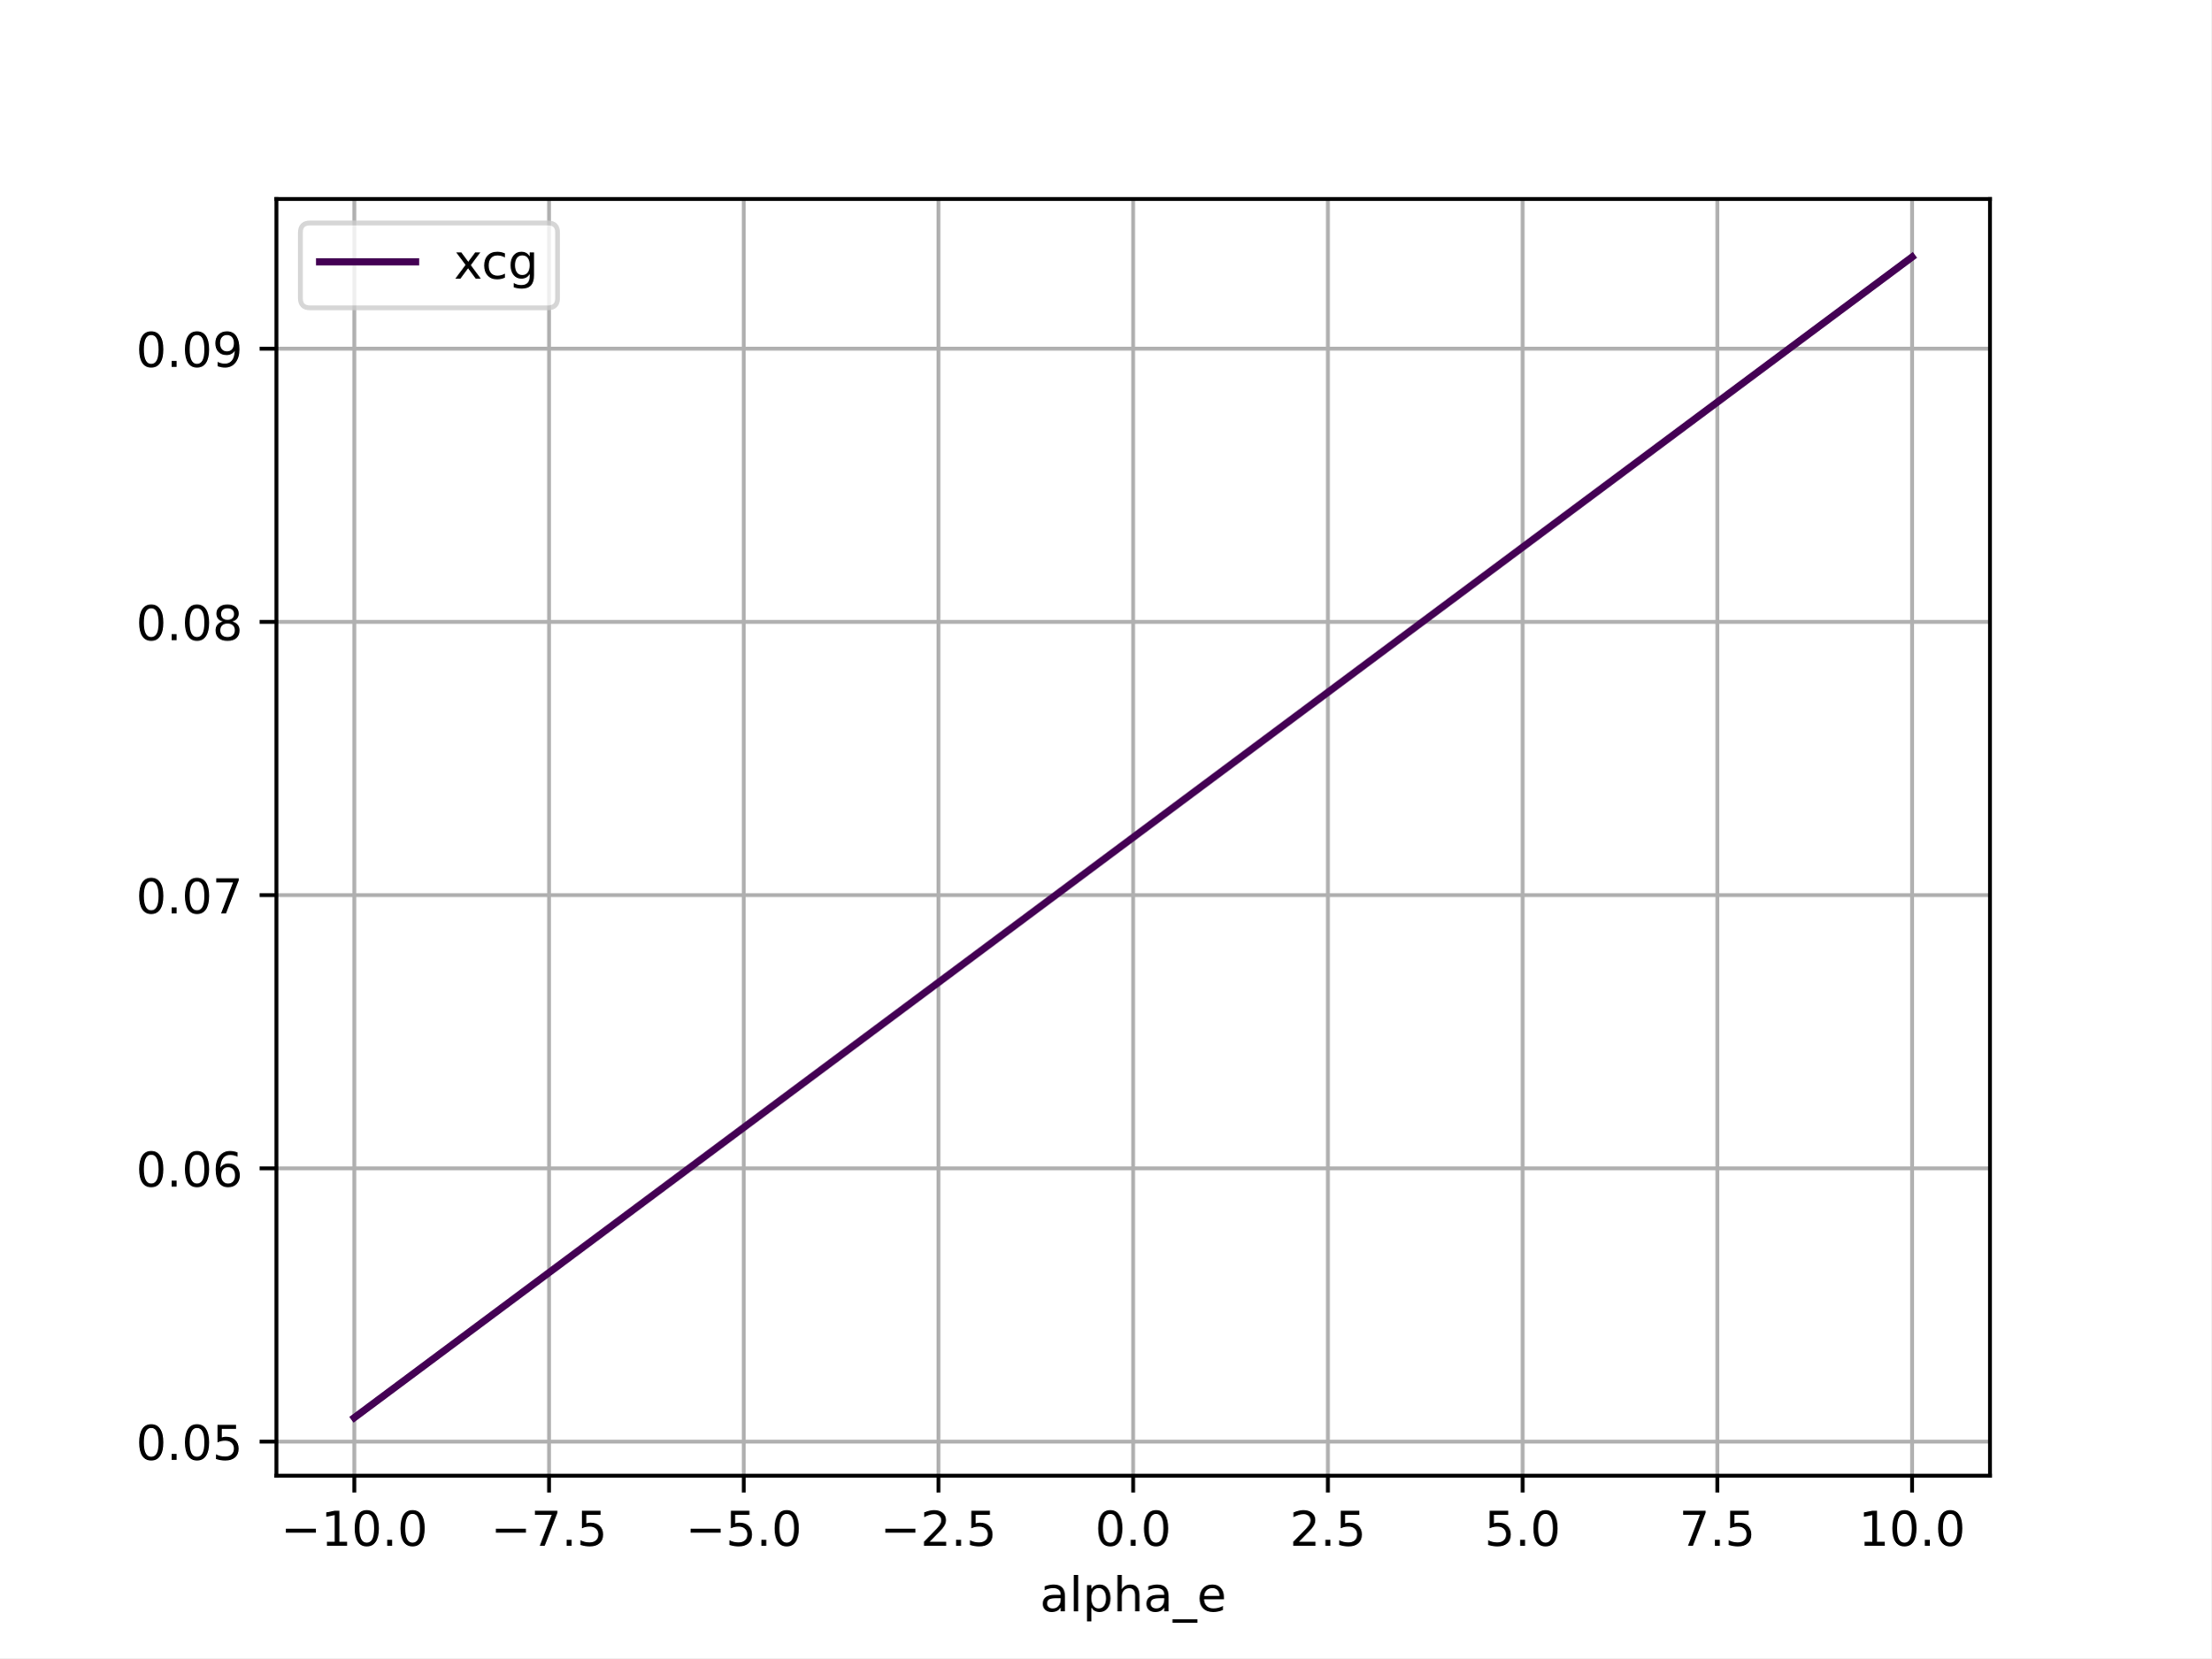
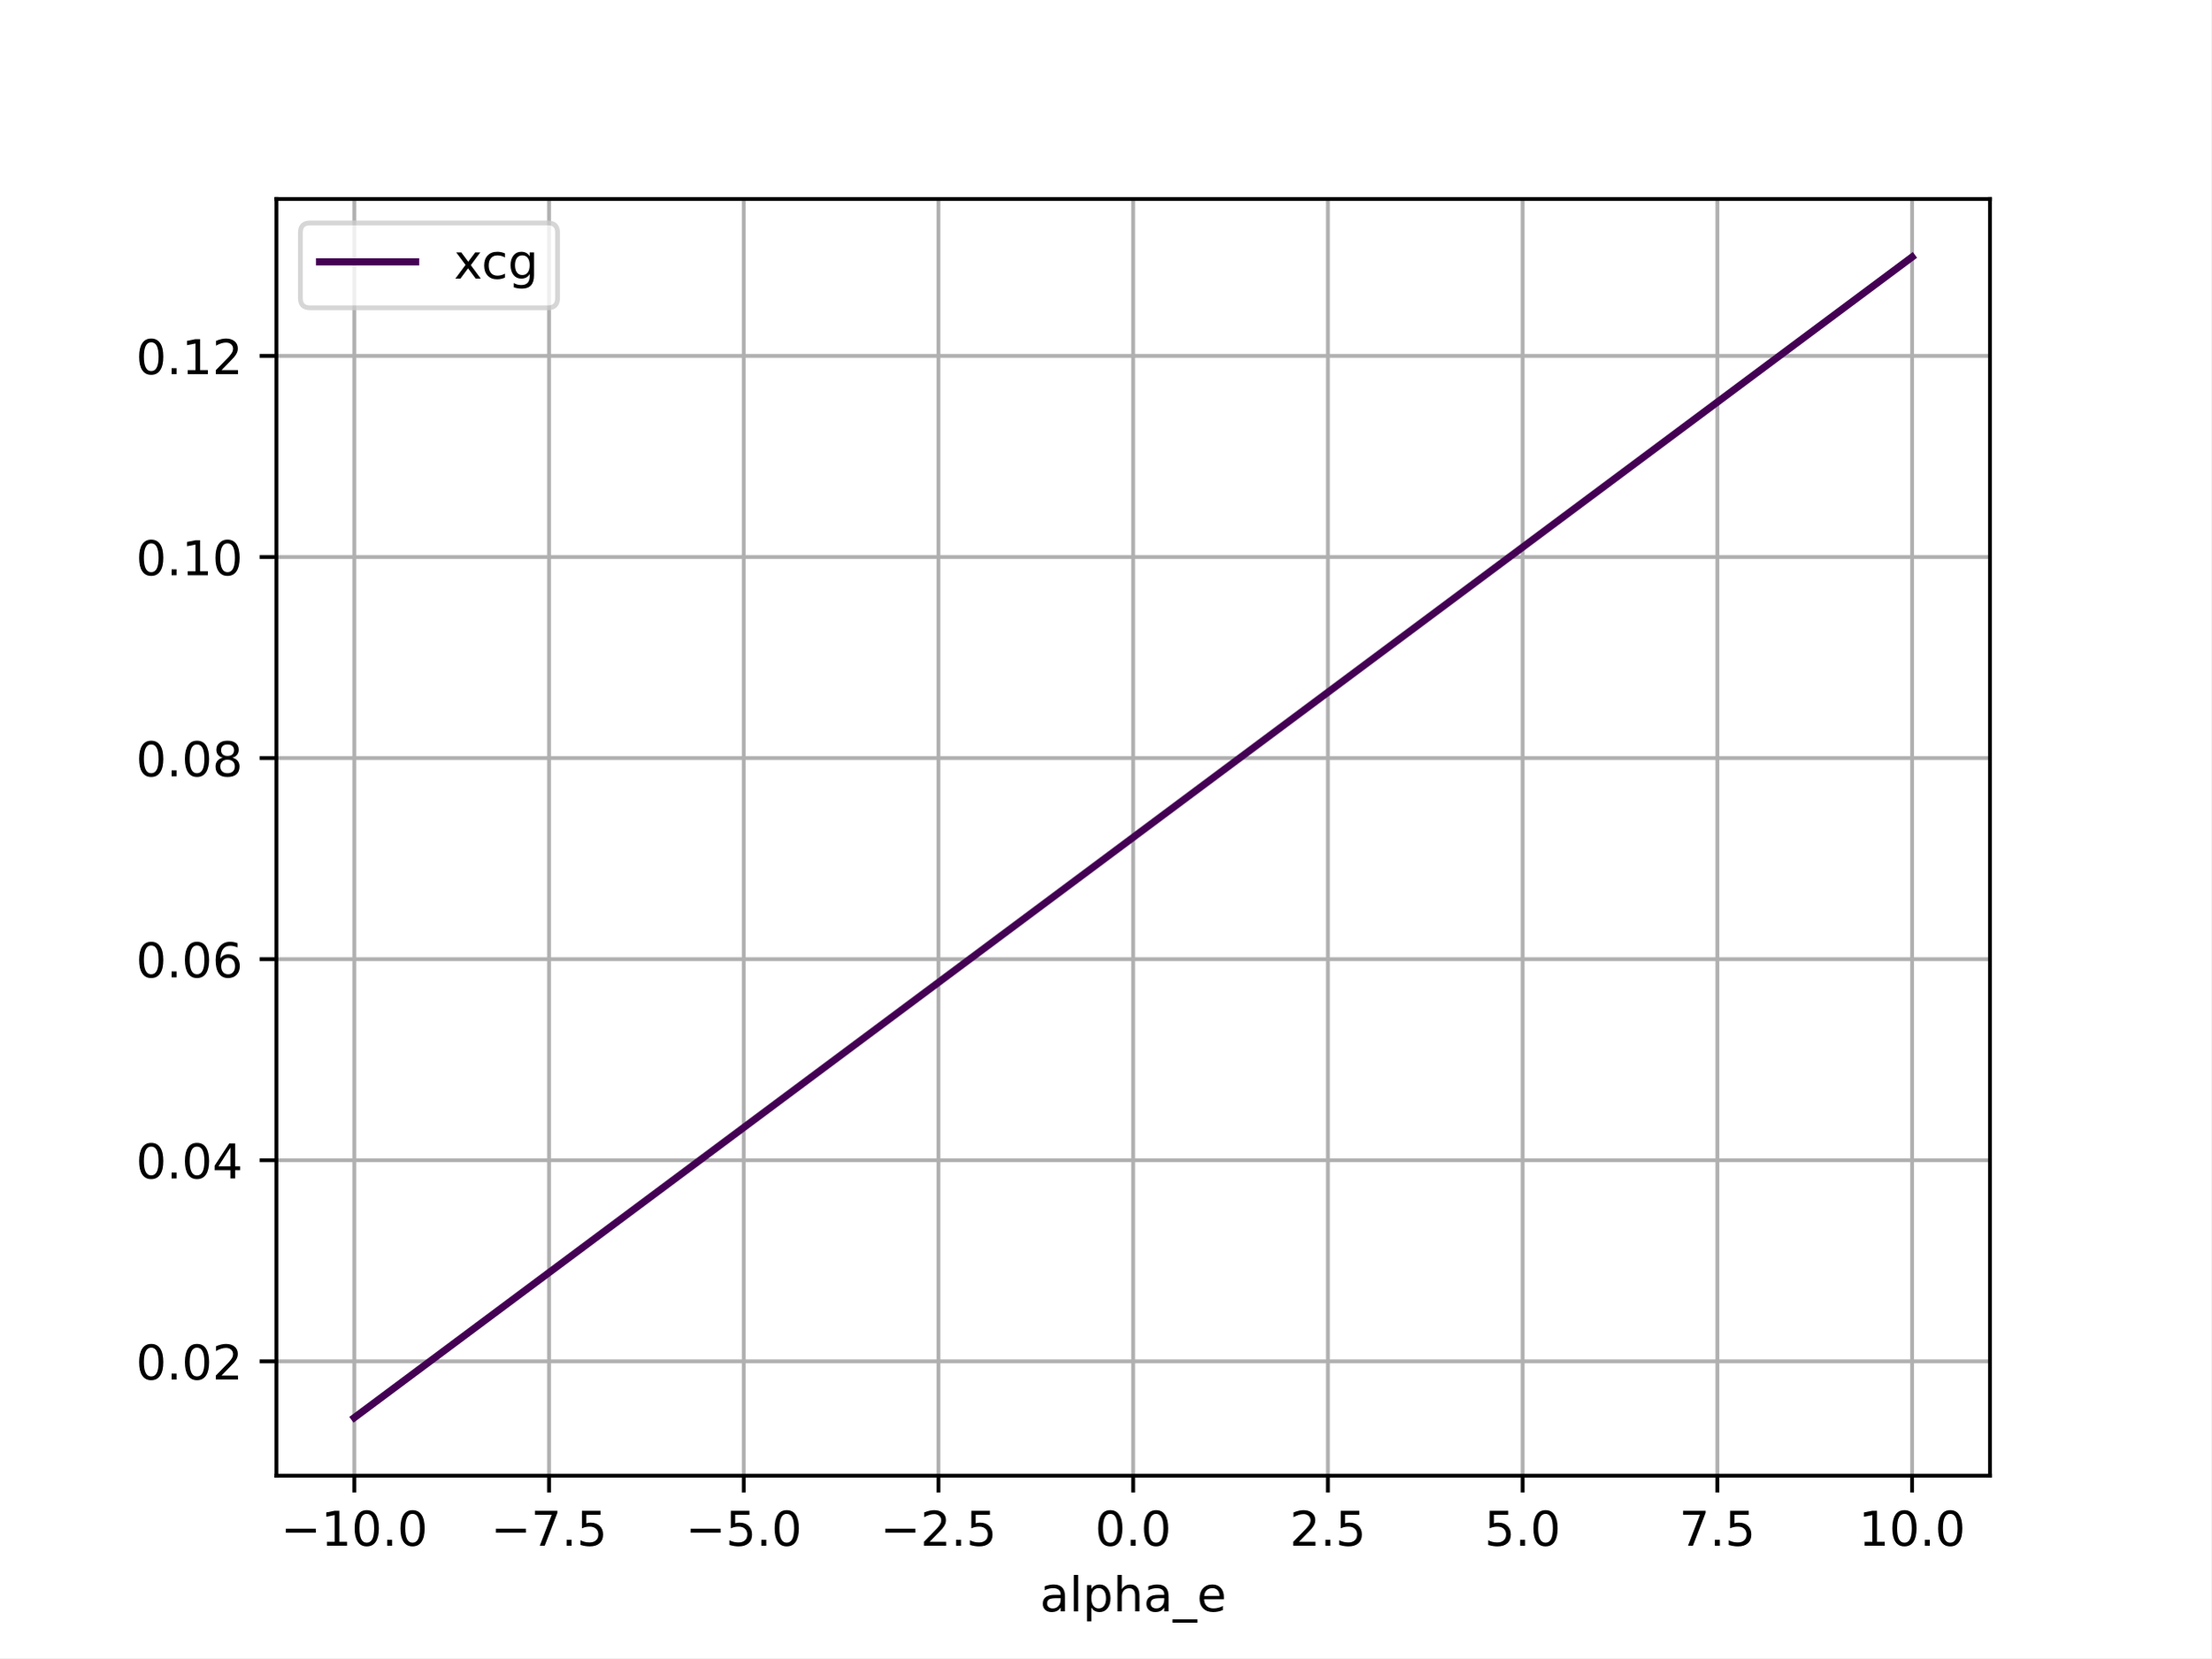
<svg xmlns="http://www.w3.org/2000/svg" xmlns:xlink="http://www.w3.org/1999/xlink" width="460.8pt" height="345.6pt" viewBox="0 0 460.8 345.6" version="1.1">
  <defs>
    <style type="text/css">*{stroke-linejoin: round; stroke-linecap: butt}</style>
  </defs>
  <g id="figure_1">
    <g id="patch_1">
      <path d="M 0 345.6  L 460.8 345.6  L 460.8 0  L 0 0  z " style="fill: #ffffff" />
    </g>
    <g id="axes_1">
      <g id="patch_2">
        <path d="M 57.6 307.584  L 414.72 307.584  L 414.72 41.472  L 57.6 41.472  z " style="fill: #ffffff" />
      </g>
      <g id="matplotlib.axis_1">
        <g id="xtick_1">
          <g id="line2d_1">
-             <path d="M 73.833 307.584  L 73.833 41.472  " clip-path="url(#p00002c4d12)" style="fill: none; stroke: #b0b0b0; stroke-width: 0.8; stroke-linecap: square" />
+             <path d="M 73.833 307.584  L 73.833 41.472  " clip-path="url(#p8ea04ff857)" style="fill: none; stroke: #b0b0b0; stroke-width: 0.8; stroke-linecap: square" />
          </g>
          <g id="line2d_2">
            <defs>
-               <path id="mdfaf220829" d="M 0 0  L 0 3.5  " style="stroke: #000000; stroke-width: 0.8" />
+               <path id="mfbf262a22b" d="M 0 0  L 0 3.5  " style="stroke: #000000; stroke-width: 0.8" />
            </defs>
            <g>
-               <use xlink:href="#mdfaf220829" x="73.833" y="307.584" style="stroke: #000000; stroke-width: 0.8" />
+               <use xlink:href="#mfbf262a22b" x="73.833" y="307.584" style="stroke: #000000; stroke-width: 0.8" />
            </g>
          </g>
          <g id="text_1">
            <g transform="translate(58.51007 322.1824) scale(0.1 -0.1)">
              <defs>
                <path id="DejaVuSans-2212" d="M 678 2272  L 4684 2272  L 4684 1741  L 678 1741  L 678 2272  z " transform="scale(0.015625)" />
                <path id="DejaVuSans-31" d="M 794 531  L 1825 531  L 1825 4091  L 703 3866  L 703 4441  L 1819 4666  L 2450 4666  L 2450 531  L 3481 531  L 3481 0  L 794 0  L 794 531  z " transform="scale(0.015625)" />
                <path id="DejaVuSans-30" d="M 2034 4250  Q 1547 4250 1301 3770  Q 1056 3291 1056 2328  Q 1056 1369 1301 889  Q 1547 409 2034 409  Q 2525 409 2770 889  Q 3016 1369 3016 2328  Q 3016 3291 2770 3770  Q 2525 4250 2034 4250  z M 2034 4750  Q 2819 4750 3233 4129  Q 3647 3509 3647 2328  Q 3647 1150 3233 529  Q 2819 -91 2034 -91  Q 1250 -91 836 529  Q 422 1150 422 2328  Q 422 3509 836 4129  Q 1250 4750 2034 4750  z " transform="scale(0.015625)" />
                <path id="DejaVuSans-2e" d="M 684 794  L 1344 794  L 1344 0  L 684 0  L 684 794  z " transform="scale(0.015625)" />
              </defs>
              <use xlink:href="#DejaVuSans-2212" />
              <use xlink:href="#DejaVuSans-31" transform="translate(83.78906 0)" />
              <use xlink:href="#DejaVuSans-30" transform="translate(147.4121 0)" />
              <use xlink:href="#DejaVuSans-2e" transform="translate(211.0352 0)" />
              <use xlink:href="#DejaVuSans-30" transform="translate(242.8223 0)" />
            </g>
          </g>
        </g>
        <g id="xtick_2">
          <g id="line2d_3">
-             <path d="M 114.415 307.584  L 114.415 41.472  " clip-path="url(#p00002c4d12)" style="fill: none; stroke: #b0b0b0; stroke-width: 0.8; stroke-linecap: square" />
+             <path d="M 114.415 307.584  L 114.415 41.472  " clip-path="url(#p8ea04ff857)" style="fill: none; stroke: #b0b0b0; stroke-width: 0.8; stroke-linecap: square" />
          </g>
          <g id="line2d_4">
            <g>
-               <use xlink:href="#mdfaf220829" x="114.415" y="307.584" style="stroke: #000000; stroke-width: 0.8" />
+               <use xlink:href="#mfbf262a22b" x="114.415" y="307.584" style="stroke: #000000; stroke-width: 0.8" />
            </g>
          </g>
          <g id="text_2">
            <g transform="translate(102.2731 322.1824) scale(0.1 -0.1)">
              <defs>
                <path id="DejaVuSans-37" d="M 525 4666  L 3525 4666  L 3525 4397  L 1831 0  L 1172 0  L 2766 4134  L 525 4134  L 525 4666  z " transform="scale(0.015625)" />
                <path id="DejaVuSans-35" d="M 691 4666  L 3169 4666  L 3169 4134  L 1269 4134  L 1269 2991  Q 1406 3038 1543 3061  Q 1681 3084 1819 3084  Q 2600 3084 3056 2656  Q 3513 2228 3513 1497  Q 3513 744 3044 326  Q 2575 -91 1722 -91  Q 1428 -91 1123 -41  Q 819 9 494 109  L 494 744  Q 775 591 1075 516  Q 1375 441 1709 441  Q 2250 441 2565 725  Q 2881 1009 2881 1497  Q 2881 1984 2565 2268  Q 2250 2553 1709 2553  Q 1456 2553 1204 2497  Q 953 2441 691 2322  L 691 4666  z " transform="scale(0.015625)" />
              </defs>
              <use xlink:href="#DejaVuSans-2212" />
              <use xlink:href="#DejaVuSans-37" transform="translate(83.78906 0)" />
              <use xlink:href="#DejaVuSans-2e" transform="translate(147.4121 0)" />
              <use xlink:href="#DejaVuSans-35" transform="translate(179.1992 0)" />
            </g>
          </g>
        </g>
        <g id="xtick_3">
          <g id="line2d_5">
-             <path d="M 154.996 307.584  L 154.996 41.472  " clip-path="url(#p00002c4d12)" style="fill: none; stroke: #b0b0b0; stroke-width: 0.8; stroke-linecap: square" />
+             <path d="M 154.996 307.584  L 154.996 41.472  " clip-path="url(#p8ea04ff857)" style="fill: none; stroke: #b0b0b0; stroke-width: 0.8; stroke-linecap: square" />
          </g>
          <g id="line2d_6">
            <g>
-               <use xlink:href="#mdfaf220829" x="154.996" y="307.584" style="stroke: #000000; stroke-width: 0.8" />
+               <use xlink:href="#mfbf262a22b" x="154.996" y="307.584" style="stroke: #000000; stroke-width: 0.8" />
            </g>
          </g>
          <g id="text_3">
            <g transform="translate(142.855 322.1824) scale(0.1 -0.1)">
              <use xlink:href="#DejaVuSans-2212" />
              <use xlink:href="#DejaVuSans-35" transform="translate(83.78906 0)" />
              <use xlink:href="#DejaVuSans-2e" transform="translate(147.4121 0)" />
              <use xlink:href="#DejaVuSans-30" transform="translate(179.1992 0)" />
            </g>
          </g>
        </g>
        <g id="xtick_4">
          <g id="line2d_7">
-             <path d="M 195.578 307.584  L 195.578 41.472  " clip-path="url(#p00002c4d12)" style="fill: none; stroke: #b0b0b0; stroke-width: 0.8; stroke-linecap: square" />
+             <path d="M 195.578 307.584  L 195.578 41.472  " clip-path="url(#p8ea04ff857)" style="fill: none; stroke: #b0b0b0; stroke-width: 0.8; stroke-linecap: square" />
          </g>
          <g id="line2d_8">
            <g>
-               <use xlink:href="#mdfaf220829" x="195.578" y="307.584" style="stroke: #000000; stroke-width: 0.8" />
+               <use xlink:href="#mfbf262a22b" x="195.578" y="307.584" style="stroke: #000000; stroke-width: 0.8" />
            </g>
          </g>
          <g id="text_4">
            <g transform="translate(183.4368 322.1824) scale(0.1 -0.1)">
              <defs>
                <path id="DejaVuSans-32" d="M 1228 531  L 3431 531  L 3431 0  L 469 0  L 469 531  Q 828 903 1448 1529  Q 2069 2156 2228 2338  Q 2531 2678 2651 2914  Q 2772 3150 2772 3378  Q 2772 3750 2511 3984  Q 2250 4219 1831 4219  Q 1534 4219 1204 4116  Q 875 4013 500 3803  L 500 4441  Q 881 4594 1212 4672  Q 1544 4750 1819 4750  Q 2544 4750 2975 4387  Q 3406 4025 3406 3419  Q 3406 3131 3298 2873  Q 3191 2616 2906 2266  Q 2828 2175 2409 1742  Q 1991 1309 1228 531  z " transform="scale(0.015625)" />
              </defs>
              <use xlink:href="#DejaVuSans-2212" />
              <use xlink:href="#DejaVuSans-32" transform="translate(83.78906 0)" />
              <use xlink:href="#DejaVuSans-2e" transform="translate(147.4121 0)" />
              <use xlink:href="#DejaVuSans-35" transform="translate(179.1992 0)" />
            </g>
          </g>
        </g>
        <g id="xtick_5">
          <g id="line2d_9">
-             <path d="M 236.16 307.584  L 236.16 41.472  " clip-path="url(#p00002c4d12)" style="fill: none; stroke: #b0b0b0; stroke-width: 0.8; stroke-linecap: square" />
+             <path d="M 236.16 307.584  L 236.16 41.472  " clip-path="url(#p8ea04ff857)" style="fill: none; stroke: #b0b0b0; stroke-width: 0.8; stroke-linecap: square" />
          </g>
          <g id="line2d_10">
            <g>
-               <use xlink:href="#mdfaf220829" x="236.16" y="307.584" style="stroke: #000000; stroke-width: 0.8" />
+               <use xlink:href="#mfbf262a22b" x="236.16" y="307.584" style="stroke: #000000; stroke-width: 0.8" />
            </g>
          </g>
          <g id="text_5">
            <g transform="translate(228.2084 322.1824) scale(0.1 -0.1)">
              <use xlink:href="#DejaVuSans-30" />
              <use xlink:href="#DejaVuSans-2e" transform="translate(63.62305 0)" />
              <use xlink:href="#DejaVuSans-30" transform="translate(95.41016 0)" />
            </g>
          </g>
        </g>
        <g id="xtick_6">
          <g id="line2d_11">
-             <path d="M 276.742 307.584  L 276.742 41.472  " clip-path="url(#p00002c4d12)" style="fill: none; stroke: #b0b0b0; stroke-width: 0.8; stroke-linecap: square" />
+             <path d="M 276.742 307.584  L 276.742 41.472  " clip-path="url(#p8ea04ff857)" style="fill: none; stroke: #b0b0b0; stroke-width: 0.8; stroke-linecap: square" />
          </g>
          <g id="line2d_12">
            <g>
-               <use xlink:href="#mdfaf220829" x="276.742" y="307.584" style="stroke: #000000; stroke-width: 0.8" />
+               <use xlink:href="#mfbf262a22b" x="276.742" y="307.584" style="stroke: #000000; stroke-width: 0.8" />
            </g>
          </g>
          <g id="text_6">
            <g transform="translate(268.7903 322.1824) scale(0.1 -0.1)">
              <use xlink:href="#DejaVuSans-32" />
              <use xlink:href="#DejaVuSans-2e" transform="translate(63.62305 0)" />
              <use xlink:href="#DejaVuSans-35" transform="translate(95.41016 0)" />
            </g>
          </g>
        </g>
        <g id="xtick_7">
          <g id="line2d_13">
-             <path d="M 317.324 307.584  L 317.324 41.472  " clip-path="url(#p00002c4d12)" style="fill: none; stroke: #b0b0b0; stroke-width: 0.8; stroke-linecap: square" />
+             <path d="M 317.324 307.584  L 317.324 41.472  " clip-path="url(#p8ea04ff857)" style="fill: none; stroke: #b0b0b0; stroke-width: 0.8; stroke-linecap: square" />
          </g>
          <g id="line2d_14">
            <g>
-               <use xlink:href="#mdfaf220829" x="317.324" y="307.584" style="stroke: #000000; stroke-width: 0.8" />
+               <use xlink:href="#mfbf262a22b" x="317.324" y="307.584" style="stroke: #000000; stroke-width: 0.8" />
            </g>
          </g>
          <g id="text_7">
            <g transform="translate(309.3721 322.1824) scale(0.1 -0.1)">
              <use xlink:href="#DejaVuSans-35" />
              <use xlink:href="#DejaVuSans-2e" transform="translate(63.62305 0)" />
              <use xlink:href="#DejaVuSans-30" transform="translate(95.41016 0)" />
            </g>
          </g>
        </g>
        <g id="xtick_8">
          <g id="line2d_15">
-             <path d="M 357.905 307.584  L 357.905 41.472  " clip-path="url(#p00002c4d12)" style="fill: none; stroke: #b0b0b0; stroke-width: 0.8; stroke-linecap: square" />
+             <path d="M 357.905 307.584  L 357.905 41.472  " clip-path="url(#p8ea04ff857)" style="fill: none; stroke: #b0b0b0; stroke-width: 0.8; stroke-linecap: square" />
          </g>
          <g id="line2d_16">
            <g>
-               <use xlink:href="#mdfaf220829" x="357.905" y="307.584" style="stroke: #000000; stroke-width: 0.8" />
+               <use xlink:href="#mfbf262a22b" x="357.905" y="307.584" style="stroke: #000000; stroke-width: 0.8" />
            </g>
          </g>
          <g id="text_8">
            <g transform="translate(349.9539 322.1824) scale(0.1 -0.1)">
              <use xlink:href="#DejaVuSans-37" />
              <use xlink:href="#DejaVuSans-2e" transform="translate(63.62305 0)" />
              <use xlink:href="#DejaVuSans-35" transform="translate(95.41016 0)" />
            </g>
          </g>
        </g>
        <g id="xtick_9">
          <g id="line2d_17">
-             <path d="M 398.487 307.584  L 398.487 41.472  " clip-path="url(#p00002c4d12)" style="fill: none; stroke: #b0b0b0; stroke-width: 0.8; stroke-linecap: square" />
+             <path d="M 398.487 307.584  L 398.487 41.472  " clip-path="url(#p8ea04ff857)" style="fill: none; stroke: #b0b0b0; stroke-width: 0.8; stroke-linecap: square" />
          </g>
          <g id="line2d_18">
            <g>
-               <use xlink:href="#mdfaf220829" x="398.487" y="307.584" style="stroke: #000000; stroke-width: 0.8" />
+               <use xlink:href="#mfbf262a22b" x="398.487" y="307.584" style="stroke: #000000; stroke-width: 0.8" />
            </g>
          </g>
          <g id="text_9">
            <g transform="translate(387.3545 322.1824) scale(0.1 -0.1)">
              <use xlink:href="#DejaVuSans-31" />
              <use xlink:href="#DejaVuSans-30" transform="translate(63.62305 0)" />
              <use xlink:href="#DejaVuSans-2e" transform="translate(127.2461 0)" />
              <use xlink:href="#DejaVuSans-30" transform="translate(159.0332 0)" />
            </g>
          </g>
        </g>
        <g id="text_10">
          <g transform="translate(216.7233 335.8606) scale(0.1 -0.1)">
            <defs>
              <path id="DejaVuSans-61" d="M 2194 1759  Q 1497 1759 1228 1600  Q 959 1441 959 1056  Q 959 750 1161 570  Q 1363 391 1709 391  Q 2188 391 2477 730  Q 2766 1069 2766 1631  L 2766 1759  L 2194 1759  z M 3341 1997  L 3341 0  L 2766 0  L 2766 531  Q 2569 213 2275 61  Q 1981 -91 1556 -91  Q 1019 -91 701 211  Q 384 513 384 1019  Q 384 1609 779 1909  Q 1175 2209 1959 2209  L 2766 2209  L 2766 2266  Q 2766 2663 2505 2880  Q 2244 3097 1772 3097  Q 1472 3097 1187 3025  Q 903 2953 641 2809  L 641 3341  Q 956 3463 1253 3523  Q 1550 3584 1831 3584  Q 2591 3584 2966 3190  Q 3341 2797 3341 1997  z " transform="scale(0.015625)" />
              <path id="DejaVuSans-6c" d="M 603 4863  L 1178 4863  L 1178 0  L 603 0  L 603 4863  z " transform="scale(0.015625)" />
              <path id="DejaVuSans-70" d="M 1159 525  L 1159 -1331  L 581 -1331  L 581 3500  L 1159 3500  L 1159 2969  Q 1341 3281 1617 3432  Q 1894 3584 2278 3584  Q 2916 3584 3314 3078  Q 3713 2572 3713 1747  Q 3713 922 3314 415  Q 2916 -91 2278 -91  Q 1894 -91 1617 61  Q 1341 213 1159 525  z M 3116 1747  Q 3116 2381 2855 2742  Q 2594 3103 2138 3103  Q 1681 3103 1420 2742  Q 1159 2381 1159 1747  Q 1159 1113 1420 752  Q 1681 391 2138 391  Q 2594 391 2855 752  Q 3116 1113 3116 1747  z " transform="scale(0.015625)" />
              <path id="DejaVuSans-68" d="M 3513 2113  L 3513 0  L 2938 0  L 2938 2094  Q 2938 2591 2744 2837  Q 2550 3084 2163 3084  Q 1697 3084 1428 2787  Q 1159 2491 1159 1978  L 1159 0  L 581 0  L 581 4863  L 1159 4863  L 1159 2956  Q 1366 3272 1645 3428  Q 1925 3584 2291 3584  Q 2894 3584 3203 3211  Q 3513 2838 3513 2113  z " transform="scale(0.015625)" />
              <path id="DejaVuSans-5f" d="M 3263 -1063  L 3263 -1509  L -63 -1509  L -63 -1063  L 3263 -1063  z " transform="scale(0.015625)" />
              <path id="DejaVuSans-65" d="M 3597 1894  L 3597 1613  L 953 1613  Q 991 1019 1311 708  Q 1631 397 2203 397  Q 2534 397 2845 478  Q 3156 559 3463 722  L 3463 178  Q 3153 47 2828 -22  Q 2503 -91 2169 -91  Q 1331 -91 842 396  Q 353 884 353 1716  Q 353 2575 817 3079  Q 1281 3584 2069 3584  Q 2775 3584 3186 3129  Q 3597 2675 3597 1894  z M 3022 2063  Q 3016 2534 2758 2815  Q 2500 3097 2075 3097  Q 1594 3097 1305 2825  Q 1016 2553 972 2059  L 3022 2063  z " transform="scale(0.015625)" />
            </defs>
            <use xlink:href="#DejaVuSans-61" />
            <use xlink:href="#DejaVuSans-6c" transform="translate(61.2793 0)" />
            <use xlink:href="#DejaVuSans-70" transform="translate(89.0625 0)" />
            <use xlink:href="#DejaVuSans-68" transform="translate(152.5391 0)" />
            <use xlink:href="#DejaVuSans-61" transform="translate(215.918 0)" />
            <use xlink:href="#DejaVuSans-5f" transform="translate(277.1973 0)" />
            <use xlink:href="#DejaVuSans-65" transform="translate(327.1973 0)" />
          </g>
        </g>
      </g>
      <g id="matplotlib.axis_2">
        <g id="ytick_1">
          <g id="line2d_19">
-             <path d="M 57.6 300.481  L 414.72 300.481  " clip-path="url(#p00002c4d12)" style="fill: none; stroke: #b0b0b0; stroke-width: 0.8; stroke-linecap: square" />
+             <path d="M 57.6 283.743  L 414.72 283.743  " clip-path="url(#p8ea04ff857)" style="fill: none; stroke: #b0b0b0; stroke-width: 0.8; stroke-linecap: square" />
          </g>
          <g id="line2d_20">
            <defs>
-               <path id="mb8d12b81e1" d="M 0 0  L -3.5 0  " style="stroke: #000000; stroke-width: 0.8" />
+               <path id="me96da16743" d="M 0 0  L -3.5 0  " style="stroke: #000000; stroke-width: 0.8" />
            </defs>
            <g>
-               <use xlink:href="#mb8d12b81e1" x="57.6" y="300.481" style="stroke: #000000; stroke-width: 0.8" />
+               <use xlink:href="#me96da16743" x="57.6" y="283.743" style="stroke: #000000; stroke-width: 0.8" />
            </g>
          </g>
          <g id="text_11">
-             <g transform="translate(28.33438 304.2806) scale(0.1 -0.1)">
-               <use xlink:href="#DejaVuSans-30" />
-               <use xlink:href="#DejaVuSans-2e" transform="translate(63.62305 0)" />
-               <use xlink:href="#DejaVuSans-30" transform="translate(95.41016 0)" />
-               <use xlink:href="#DejaVuSans-35" transform="translate(159.0332 0)" />
+             <g transform="translate(28.33438 287.5418) scale(0.1 -0.1)">
+               <use xlink:href="#DejaVuSans-30" />
+               <use xlink:href="#DejaVuSans-2e" transform="translate(63.62305 0)" />
+               <use xlink:href="#DejaVuSans-30" transform="translate(95.41016 0)" />
+               <use xlink:href="#DejaVuSans-32" transform="translate(159.0332 0)" />
            </g>
          </g>
        </g>
        <g id="ytick_2">
          <g id="line2d_21">
-             <path d="M 57.6 243.529  L 414.72 243.529  " clip-path="url(#p00002c4d12)" style="fill: none; stroke: #b0b0b0; stroke-width: 0.8; stroke-linecap: square" />
+             <path d="M 57.6 241.83  L 414.72 241.83  " clip-path="url(#p8ea04ff857)" style="fill: none; stroke: #b0b0b0; stroke-width: 0.8; stroke-linecap: square" />
          </g>
          <g id="line2d_22">
            <g>
-               <use xlink:href="#mb8d12b81e1" x="57.6" y="243.529" style="stroke: #000000; stroke-width: 0.8" />
+               <use xlink:href="#me96da16743" x="57.6" y="241.83" style="stroke: #000000; stroke-width: 0.8" />
            </g>
          </g>
          <g id="text_12">
-             <g transform="translate(28.33438 247.3277) scale(0.1 -0.1)">
-               <defs>
-                 <path id="DejaVuSans-36" d="M 2113 2584  Q 1688 2584 1439 2293  Q 1191 2003 1191 1497  Q 1191 994 1439 701  Q 1688 409 2113 409  Q 2538 409 2786 701  Q 3034 994 3034 1497  Q 3034 2003 2786 2293  Q 2538 2584 2113 2584  z M 3366 4563  L 3366 3988  Q 3128 4100 2886 4159  Q 2644 4219 2406 4219  Q 1781 4219 1451 3797  Q 1122 3375 1075 2522  Q 1259 2794 1537 2939  Q 1816 3084 2150 3084  Q 2853 3084 3261 2657  Q 3669 2231 3669 1497  Q 3669 778 3244 343  Q 2819 -91 2113 -91  Q 1303 -91 875 529  Q 447 1150 447 2328  Q 447 3434 972 4092  Q 1497 4750 2381 4750  Q 2619 4750 2861 4703  Q 3103 4656 3366 4563  z " transform="scale(0.015625)" />
-               </defs>
-               <use xlink:href="#DejaVuSans-30" />
-               <use xlink:href="#DejaVuSans-2e" transform="translate(63.62305 0)" />
-               <use xlink:href="#DejaVuSans-30" transform="translate(95.41016 0)" />
-               <use xlink:href="#DejaVuSans-36" transform="translate(159.0332 0)" />
+             <g transform="translate(28.33438 245.6292) scale(0.1 -0.1)">
+               <defs>
+                 <path id="DejaVuSans-34" d="M 2419 4116  L 825 1625  L 2419 1625  L 2419 4116  z M 2253 4666  L 3047 4666  L 3047 1625  L 3713 1625  L 3713 1100  L 3047 1100  L 3047 0  L 2419 0  L 2419 1100  L 313 1100  L 313 1709  L 2253 4666  z " transform="scale(0.015625)" />
+               </defs>
+               <use xlink:href="#DejaVuSans-30" />
+               <use xlink:href="#DejaVuSans-2e" transform="translate(63.62305 0)" />
+               <use xlink:href="#DejaVuSans-30" transform="translate(95.41016 0)" />
+               <use xlink:href="#DejaVuSans-34" transform="translate(159.0332 0)" />
            </g>
          </g>
        </g>
        <g id="ytick_3">
          <g id="line2d_23">
-             <path d="M 57.6 186.576  L 414.72 186.576  " clip-path="url(#p00002c4d12)" style="fill: none; stroke: #b0b0b0; stroke-width: 0.8; stroke-linecap: square" />
+             <path d="M 57.6 199.917  L 414.72 199.917  " clip-path="url(#p8ea04ff857)" style="fill: none; stroke: #b0b0b0; stroke-width: 0.8; stroke-linecap: square" />
          </g>
          <g id="line2d_24">
            <g>
-               <use xlink:href="#mb8d12b81e1" x="57.6" y="186.576" style="stroke: #000000; stroke-width: 0.8" />
+               <use xlink:href="#me96da16743" x="57.6" y="199.917" style="stroke: #000000; stroke-width: 0.8" />
            </g>
          </g>
          <g id="text_13">
-             <g transform="translate(28.33438 190.3749) scale(0.1 -0.1)">
-               <use xlink:href="#DejaVuSans-30" />
-               <use xlink:href="#DejaVuSans-2e" transform="translate(63.62305 0)" />
-               <use xlink:href="#DejaVuSans-30" transform="translate(95.41016 0)" />
-               <use xlink:href="#DejaVuSans-37" transform="translate(159.0332 0)" />
+             <g transform="translate(28.33438 203.7166) scale(0.1 -0.1)">
+               <defs>
+                 <path id="DejaVuSans-36" d="M 2113 2584  Q 1688 2584 1439 2293  Q 1191 2003 1191 1497  Q 1191 994 1439 701  Q 1688 409 2113 409  Q 2538 409 2786 701  Q 3034 994 3034 1497  Q 3034 2003 2786 2293  Q 2538 2584 2113 2584  z M 3366 4563  L 3366 3988  Q 3128 4100 2886 4159  Q 2644 4219 2406 4219  Q 1781 4219 1451 3797  Q 1122 3375 1075 2522  Q 1259 2794 1537 2939  Q 1816 3084 2150 3084  Q 2853 3084 3261 2657  Q 3669 2231 3669 1497  Q 3669 778 3244 343  Q 2819 -91 2113 -91  Q 1303 -91 875 529  Q 447 1150 447 2328  Q 447 3434 972 4092  Q 1497 4750 2381 4750  Q 2619 4750 2861 4703  Q 3103 4656 3366 4563  z " transform="scale(0.015625)" />
+               </defs>
+               <use xlink:href="#DejaVuSans-30" />
+               <use xlink:href="#DejaVuSans-2e" transform="translate(63.62305 0)" />
+               <use xlink:href="#DejaVuSans-30" transform="translate(95.41016 0)" />
+               <use xlink:href="#DejaVuSans-36" transform="translate(159.0332 0)" />
            </g>
          </g>
        </g>
        <g id="ytick_4">
          <g id="line2d_25">
-             <path d="M 57.6 129.623  L 414.72 129.623  " clip-path="url(#p00002c4d12)" style="fill: none; stroke: #b0b0b0; stroke-width: 0.8; stroke-linecap: square" />
+             <path d="M 57.6 158.005  L 414.72 158.005  " clip-path="url(#p8ea04ff857)" style="fill: none; stroke: #b0b0b0; stroke-width: 0.8; stroke-linecap: square" />
          </g>
          <g id="line2d_26">
            <g>
-               <use xlink:href="#mb8d12b81e1" x="57.6" y="129.623" style="stroke: #000000; stroke-width: 0.8" />
+               <use xlink:href="#me96da16743" x="57.6" y="158.005" style="stroke: #000000; stroke-width: 0.8" />
            </g>
          </g>
          <g id="text_14">
-             <g transform="translate(28.33438 133.4221) scale(0.1 -0.1)">
+             <g transform="translate(28.33438 161.804) scale(0.1 -0.1)">
              <defs>
                <path id="DejaVuSans-38" d="M 2034 2216  Q 1584 2216 1326 1975  Q 1069 1734 1069 1313  Q 1069 891 1326 650  Q 1584 409 2034 409  Q 2484 409 2743 651  Q 3003 894 3003 1313  Q 3003 1734 2745 1975  Q 2488 2216 2034 2216  z M 1403 2484  Q 997 2584 770 2862  Q 544 3141 544 3541  Q 544 4100 942 4425  Q 1341 4750 2034 4750  Q 2731 4750 3128 4425  Q 3525 4100 3525 3541  Q 3525 3141 3298 2862  Q 3072 2584 2669 2484  Q 3125 2378 3379 2068  Q 3634 1759 3634 1313  Q 3634 634 3220 271  Q 2806 -91 2034 -91  Q 1263 -91 848 271  Q 434 634 434 1313  Q 434 1759 690 2068  Q 947 2378 1403 2484  z M 1172 3481  Q 1172 3119 1398 2916  Q 1625 2713 2034 2713  Q 2441 2713 2670 2916  Q 2900 3119 2900 3481  Q 2900 3844 2670 4047  Q 2441 4250 2034 4250  Q 1625 4250 1398 4047  Q 1172 3844 1172 3481  z " transform="scale(0.015625)" />
              </defs>
              <use xlink:href="#DejaVuSans-30" />
              <use xlink:href="#DejaVuSans-2e" transform="translate(63.62305 0)" />
              <use xlink:href="#DejaVuSans-30" transform="translate(95.41016 0)" />
              <use xlink:href="#DejaVuSans-38" transform="translate(159.0332 0)" />
            </g>
          </g>
        </g>
        <g id="ytick_5">
          <g id="line2d_27">
-             <path d="M 57.6 72.67  L 414.72 72.67  " clip-path="url(#p00002c4d12)" style="fill: none; stroke: #b0b0b0; stroke-width: 0.8; stroke-linecap: square" />
+             <path d="M 57.6 116.092  L 414.72 116.092  " clip-path="url(#p8ea04ff857)" style="fill: none; stroke: #b0b0b0; stroke-width: 0.8; stroke-linecap: square" />
          </g>
          <g id="line2d_28">
            <g>
-               <use xlink:href="#mb8d12b81e1" x="57.6" y="72.67" style="stroke: #000000; stroke-width: 0.8" />
+               <use xlink:href="#me96da16743" x="57.6" y="116.092" style="stroke: #000000; stroke-width: 0.8" />
            </g>
          </g>
          <g id="text_15">
-             <g transform="translate(28.33438 76.4693) scale(0.1 -0.1)">
-               <defs>
-                 <path id="DejaVuSans-39" d="M 703 97  L 703 672  Q 941 559 1184 500  Q 1428 441 1663 441  Q 2288 441 2617 861  Q 2947 1281 2994 2138  Q 2813 1869 2534 1725  Q 2256 1581 1919 1581  Q 1219 1581 811 2004  Q 403 2428 403 3163  Q 403 3881 828 4315  Q 1253 4750 1959 4750  Q 2769 4750 3195 4129  Q 3622 3509 3622 2328  Q 3622 1225 3098 567  Q 2575 -91 1691 -91  Q 1453 -91 1209 -44  Q 966 3 703 97  z M 1959 2075  Q 2384 2075 2632 2365  Q 2881 2656 2881 3163  Q 2881 3666 2632 3958  Q 2384 4250 1959 4250  Q 1534 4250 1286 3958  Q 1038 3666 1038 3163  Q 1038 2656 1286 2365  Q 1534 2075 1959 2075  z " transform="scale(0.015625)" />
-               </defs>
-               <use xlink:href="#DejaVuSans-30" />
-               <use xlink:href="#DejaVuSans-2e" transform="translate(63.62305 0)" />
-               <use xlink:href="#DejaVuSans-30" transform="translate(95.41016 0)" />
-               <use xlink:href="#DejaVuSans-39" transform="translate(159.0332 0)" />
-             </g>
-           </g>
-         </g>
-       </g>
-       <g id="line2d_29">
-         <path d="M 73.833 295.488  L 398.487 53.568  L 398.487 53.568  " clip-path="url(#p00002c4d12)" style="fill: none; stroke: #440154; stroke-width: 1.5; stroke-linecap: square" />
+             <g transform="translate(28.33438 119.8914) scale(0.1 -0.1)">
+               <use xlink:href="#DejaVuSans-30" />
+               <use xlink:href="#DejaVuSans-2e" transform="translate(63.62305 0)" />
+               <use xlink:href="#DejaVuSans-31" transform="translate(95.41016 0)" />
+               <use xlink:href="#DejaVuSans-30" transform="translate(159.0332 0)" />
+             </g>
+           </g>
+         </g>
+         <g id="ytick_6">
+           <g id="line2d_29">
+             <path d="M 57.6 74.18  L 414.72 74.18  " clip-path="url(#p8ea04ff857)" style="fill: none; stroke: #b0b0b0; stroke-width: 0.8; stroke-linecap: square" />
+           </g>
+           <g id="line2d_30">
+             <g>
+               <use xlink:href="#me96da16743" x="57.6" y="74.18" style="stroke: #000000; stroke-width: 0.8" />
+             </g>
+           </g>
+           <g id="text_16">
+             <g transform="translate(28.33438 77.97873) scale(0.1 -0.1)">
+               <use xlink:href="#DejaVuSans-30" />
+               <use xlink:href="#DejaVuSans-2e" transform="translate(63.62305 0)" />
+               <use xlink:href="#DejaVuSans-31" transform="translate(95.41016 0)" />
+               <use xlink:href="#DejaVuSans-32" transform="translate(159.0332 0)" />
+             </g>
+           </g>
+         </g>
+       </g>
+       <g id="line2d_31">
+         <path d="M 73.833 295.488  L 398.487 53.568  L 398.487 53.568  " clip-path="url(#p8ea04ff857)" style="fill: none; stroke: #440154; stroke-width: 1.5; stroke-linecap: square" />
      </g>
      <g id="patch_3">
        <path d="M 57.6 307.584  L 57.6 41.472  " style="fill: none; stroke: #000000; stroke-width: 0.8; stroke-linejoin: miter; stroke-linecap: square" />
      </g>
      <g id="patch_4">
        <path d="M 414.72 307.584  L 414.72 41.472  " style="fill: none; stroke: #000000; stroke-width: 0.8; stroke-linejoin: miter; stroke-linecap: square" />
      </g>
      <g id="patch_5">
        <path d="M 57.6 307.584  L 414.72 307.584  " style="fill: none; stroke: #000000; stroke-width: 0.8; stroke-linejoin: miter; stroke-linecap: square" />
      </g>
      <g id="patch_6">
        <path d="M 57.6 41.472  L 414.72 41.472  " style="fill: none; stroke: #000000; stroke-width: 0.8; stroke-linejoin: miter; stroke-linecap: square" />
      </g>
      <g id="legend_1">
        <g id="patch_7">
          <path d="M 64.6 64.15  L 114.191 64.15  Q 116.191 64.15 116.191 62.15  L 116.191 48.472  Q 116.191 46.472 114.191 46.472  L 64.6 46.472  Q 62.6 46.472 62.6 48.472  L 62.6 62.15  Q 62.6 64.15 64.6 64.15  z " style="fill: #ffffff; opacity: 0.8; stroke: #cccccc; stroke-linejoin: miter" />
        </g>
-         <g id="line2d_30">
+         <g id="line2d_32">
          <path d="M 66.6 54.57  L 76.6 54.57  L 86.6 54.57  " style="fill: none; stroke: #440154; stroke-width: 1.5; stroke-linecap: square" />
        </g>
-         <g id="text_16">
+         <g id="text_17">
          <g transform="translate(94.6 58.07044) scale(0.1 -0.1)">
            <defs>
              <path id="DejaVuSans-78" d="M 3513 3500  L 2247 1797  L 3578 0  L 2900 0  L 1881 1375  L 863 0  L 184 0  L 1544 1831  L 300 3500  L 978 3500  L 1906 2253  L 2834 3500  L 3513 3500  z " transform="scale(0.015625)" />
              <path id="DejaVuSans-63" d="M 3122 3366  L 3122 2828  Q 2878 2963 2633 3030  Q 2388 3097 2138 3097  Q 1578 3097 1268 2742  Q 959 2388 959 1747  Q 959 1106 1268 751  Q 1578 397 2138 397  Q 2388 397 2633 464  Q 2878 531 3122 666  L 3122 134  Q 2881 22 2623 -34  Q 2366 -91 2075 -91  Q 1284 -91 818 406  Q 353 903 353 1747  Q 353 2603 823 3093  Q 1294 3584 2113 3584  Q 2378 3584 2631 3529  Q 2884 3475 3122 3366  z " transform="scale(0.015625)" />
              <path id="DejaVuSans-67" d="M 2906 1791  Q 2906 2416 2648 2759  Q 2391 3103 1925 3103  Q 1463 3103 1205 2759  Q 947 2416 947 1791  Q 947 1169 1205 825  Q 1463 481 1925 481  Q 2391 481 2648 825  Q 2906 1169 2906 1791  z M 3481 434  Q 3481 -459 3084 -895  Q 2688 -1331 1869 -1331  Q 1566 -1331 1297 -1286  Q 1028 -1241 775 -1147  L 775 -588  Q 1028 -725 1275 -790  Q 1522 -856 1778 -856  Q 2344 -856 2625 -561  Q 2906 -266 2906 331  L 2906 616  Q 2728 306 2450 153  Q 2172 0 1784 0  Q 1141 0 747 490  Q 353 981 353 1791  Q 353 2603 747 3093  Q 1141 3584 1784 3584  Q 2172 3584 2450 3431  Q 2728 3278 2906 2969  L 2906 3500  L 3481 3500  L 3481 434  z " transform="scale(0.015625)" />
            </defs>
            <use xlink:href="#DejaVuSans-78" />
            <use xlink:href="#DejaVuSans-63" transform="translate(57.42969 0)" />
            <use xlink:href="#DejaVuSans-67" transform="translate(112.4102 0)" />
          </g>
        </g>
      </g>
    </g>
  </g>
  <defs>
-     <clipPath id="p00002c4d12">
+     <clipPath id="p8ea04ff857">
      <rect x="57.6" y="41.472" width="357.12" height="266.112" />
    </clipPath>
  </defs>
</svg>
